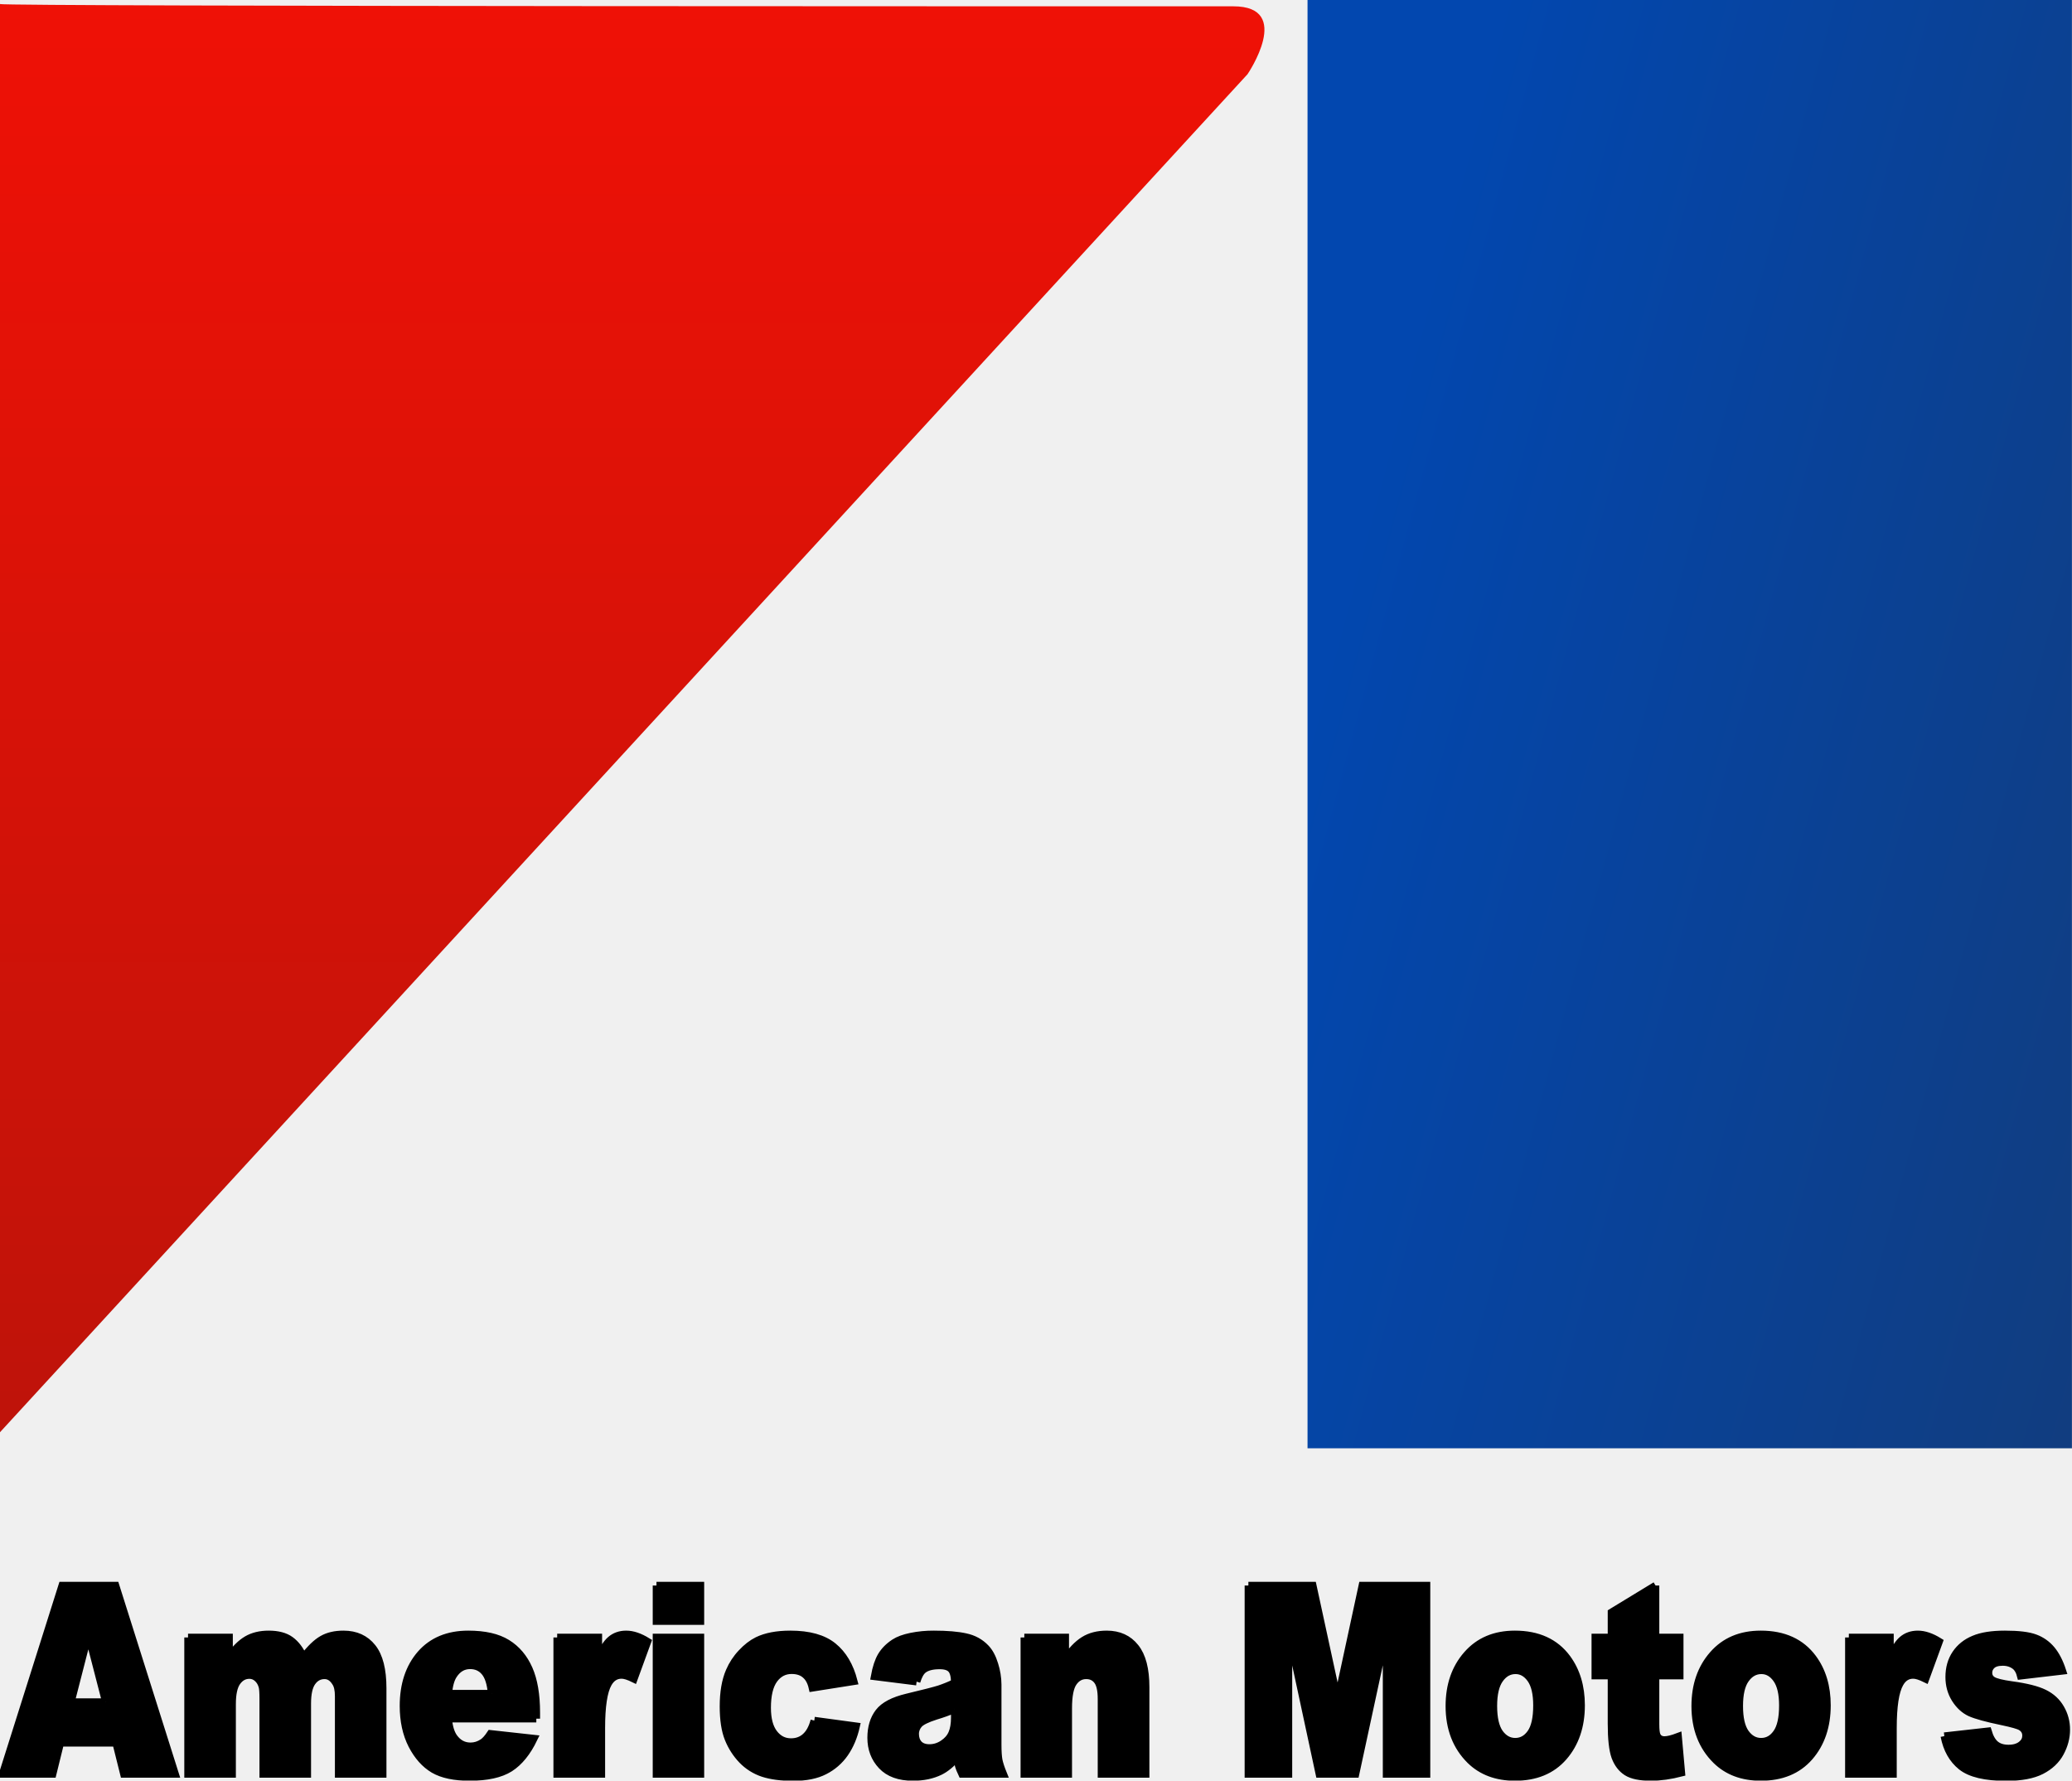
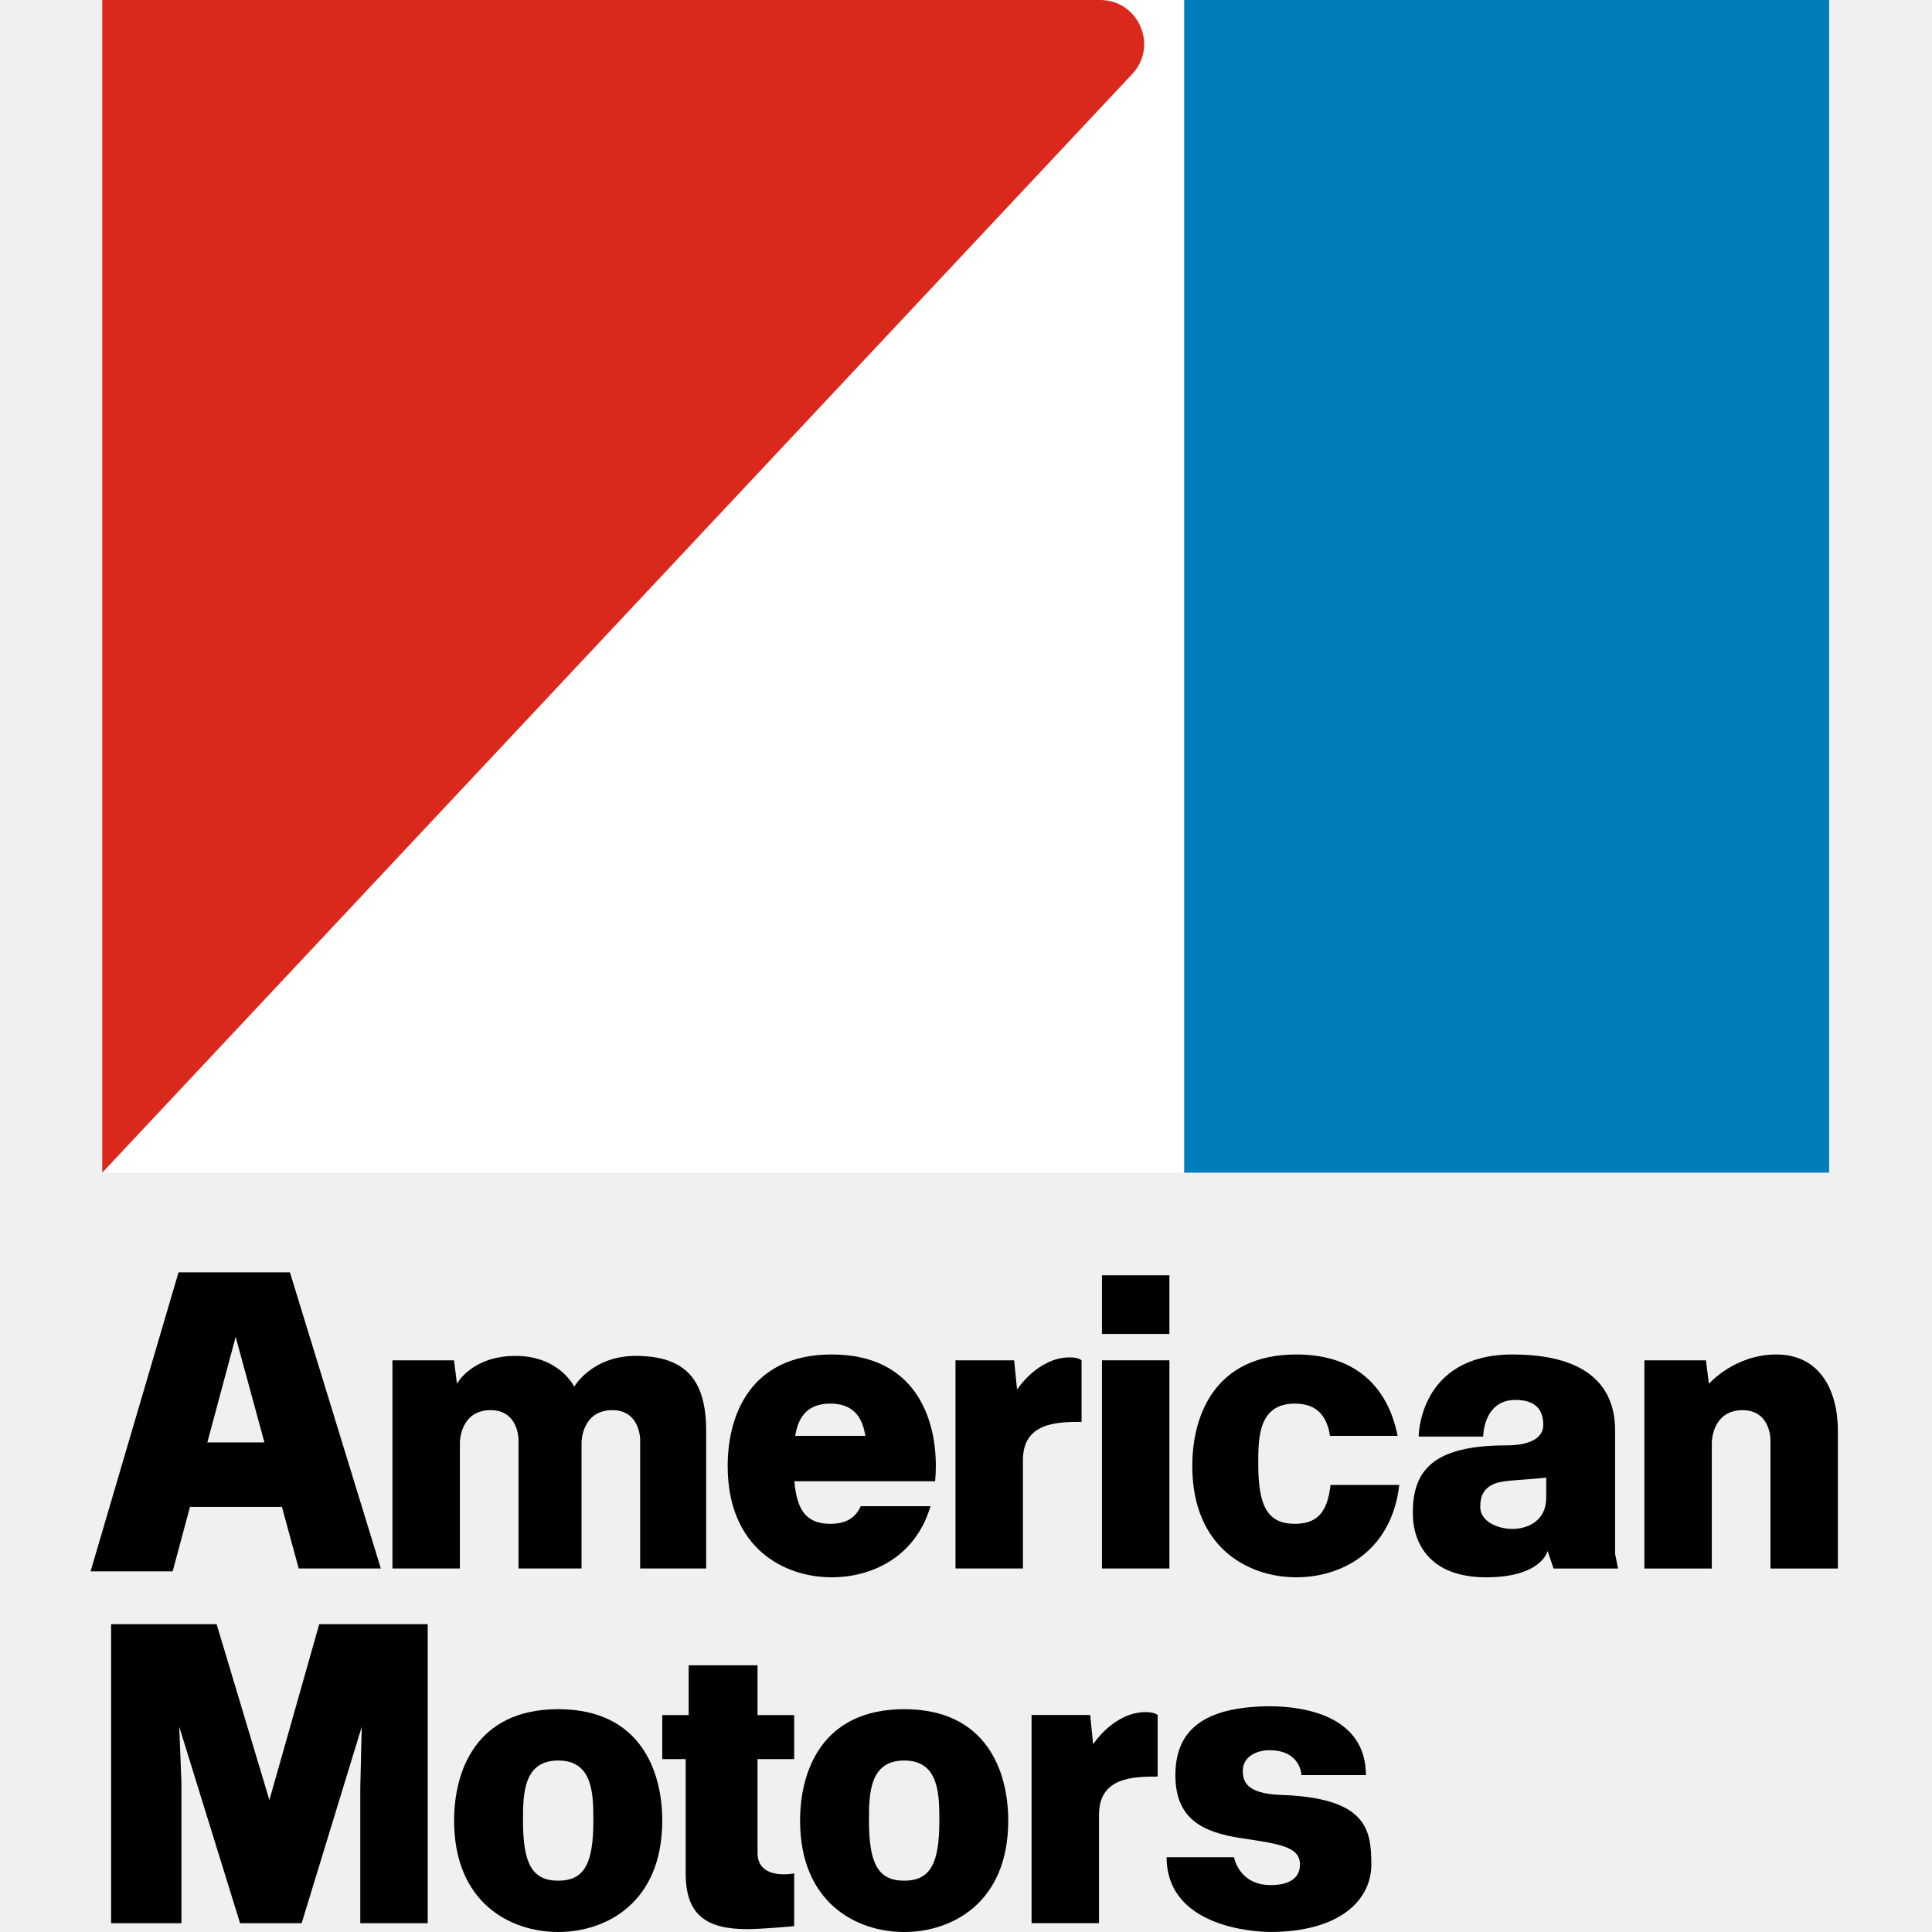
- <svg xmlns="http://www.w3.org/2000/svg" width="64" height="55" viewBox="0 0 64 55" fill="none">
-   <g clip-path="url(#clip0_10704_21896)">
-     <path fill-rule="evenodd" clip-rule="evenodd" d="M40.387 0H63.998V44.737H40.387V0Z" fill="url(#paint0_linear_10704_21896)" />
-     <path fill-rule="evenodd" clip-rule="evenodd" d="M0 0.125V44.241L38.534 2.292C38.534 2.292 39.961 0.195 38.096 0.195C36.64 0.195 0 0.203 0 0.125V0.125Z" fill="url(#paint1_linear_10704_21896)" />
-     <path d="M3.586 53.835H1.864L1.627 54.796H0.082L1.921 48.977H3.569L5.408 54.796H3.826L3.586 53.835M3.269 52.577L2.728 50.485L2.191 52.577H3.269M5.808 50.58H7.076V51.196C7.258 50.939 7.442 50.756 7.627 50.648C7.813 50.539 8.038 50.485 8.301 50.485C8.583 50.485 8.807 50.544 8.971 50.663C9.136 50.783 9.271 50.96 9.375 51.196C9.589 50.92 9.783 50.734 9.959 50.636C10.135 50.535 10.352 50.485 10.61 50.485C10.99 50.485 11.287 50.62 11.501 50.89C11.714 51.157 11.821 51.577 11.821 52.148V54.796H10.46V52.394C10.46 52.204 10.429 52.062 10.366 51.97C10.275 51.824 10.162 51.751 10.026 51.751C9.866 51.751 9.737 51.82 9.639 51.958C9.541 52.095 9.492 52.316 9.492 52.62V54.796H8.13V52.474C8.13 52.288 8.122 52.163 8.104 52.096C8.075 51.991 8.025 51.906 7.954 51.843C7.886 51.778 7.797 51.742 7.703 51.743C7.548 51.743 7.42 51.813 7.32 51.954C7.219 52.094 7.17 52.324 7.17 52.644V54.796H5.808V50.58M16.566 53.089H13.843C13.868 53.348 13.927 53.541 14.02 53.669C14.152 53.851 14.323 53.942 14.534 53.942C14.668 53.942 14.794 53.903 14.914 53.823C14.988 53.773 15.067 53.684 15.151 53.557L16.489 53.704C16.285 54.128 16.038 54.432 15.749 54.617C15.459 54.8 15.045 54.891 14.504 54.891C14.035 54.891 13.665 54.813 13.396 54.657C13.127 54.498 12.903 54.248 12.726 53.907C12.55 53.563 12.462 53.159 12.462 52.696C12.462 52.037 12.639 51.504 12.992 51.096C13.348 50.689 13.839 50.485 14.464 50.485C14.971 50.485 15.371 50.576 15.665 50.759C15.959 50.941 16.183 51.206 16.336 51.553C16.489 51.899 16.566 52.351 16.566 52.906V53.089M15.185 52.315C15.158 52.003 15.087 51.779 14.971 51.644C14.858 51.509 14.707 51.442 14.521 51.442C14.305 51.442 14.133 51.544 14.003 51.747C13.921 51.874 13.869 52.063 13.847 52.315H15.185M17.21 50.58H18.482V51.271C18.604 50.972 18.73 50.767 18.859 50.656C18.99 50.542 19.151 50.485 19.343 50.485C19.543 50.485 19.762 50.559 20 50.707L19.58 51.858C19.419 51.779 19.293 51.739 19.199 51.739C19.021 51.739 18.883 51.827 18.785 52.001C18.645 52.247 18.575 52.708 18.575 53.383V54.796H17.21V50.58M20.277 48.977H21.635V50.076H20.277V48.977M20.277 50.58H21.635V54.796H20.277V50.58ZM25.152 53.148L26.444 53.323C26.372 53.643 26.256 53.921 26.093 54.157C25.934 54.387 25.719 54.574 25.469 54.7C25.218 54.83 24.897 54.895 24.508 54.895C24.132 54.895 23.818 54.854 23.567 54.772C23.323 54.691 23.102 54.552 22.923 54.367C22.741 54.177 22.597 53.953 22.499 53.708C22.397 53.457 22.346 53.123 22.346 52.708C22.346 52.274 22.408 51.913 22.533 51.624C22.623 51.414 22.749 51.222 22.906 51.057C23.064 50.887 23.227 50.762 23.394 50.679C23.658 50.55 23.998 50.485 24.411 50.485C24.99 50.485 25.43 50.608 25.733 50.854C26.038 51.1 26.251 51.46 26.373 51.934L25.095 52.136C25.055 51.956 24.982 51.821 24.875 51.731C24.771 51.639 24.629 51.593 24.451 51.593C24.227 51.593 24.044 51.689 23.904 51.882C23.767 52.073 23.697 52.363 23.697 52.751C23.697 53.098 23.766 53.361 23.904 53.541C24.042 53.721 24.218 53.811 24.431 53.811C24.609 53.811 24.759 53.757 24.878 53.649C25.001 53.54 25.092 53.373 25.152 53.148M28.312 51.946L27.014 51.783C27.063 51.513 27.133 51.301 27.224 51.148C27.318 50.992 27.451 50.857 27.625 50.743C27.75 50.661 27.921 50.598 28.139 50.553C28.372 50.506 28.609 50.483 28.846 50.485C29.253 50.485 29.58 50.513 29.827 50.568C30.074 50.621 30.28 50.734 30.444 50.906C30.56 51.025 30.651 51.194 30.718 51.414C30.782 51.615 30.816 51.826 30.818 52.037V53.899C30.818 54.097 30.828 54.253 30.848 54.367C30.87 54.478 30.917 54.621 30.988 54.796H29.714C29.663 54.687 29.629 54.605 29.614 54.55C29.593 54.461 29.577 54.37 29.567 54.279C29.389 54.483 29.212 54.629 29.036 54.716C28.796 54.833 28.517 54.891 28.199 54.891C27.776 54.891 27.455 54.775 27.235 54.542C27.016 54.309 26.907 54.022 26.907 53.681C26.907 53.36 26.986 53.097 27.144 52.891C27.302 52.684 27.594 52.531 28.019 52.43C28.528 52.308 28.858 52.224 29.01 52.176C29.174 52.121 29.334 52.056 29.49 51.981C29.49 51.783 29.456 51.644 29.387 51.565C29.318 51.485 29.197 51.446 29.023 51.446C28.801 51.446 28.634 51.488 28.522 51.573C28.436 51.639 28.366 51.763 28.312 51.946M29.49 52.795C29.299 52.876 29.105 52.946 28.906 53.005C28.63 53.093 28.456 53.179 28.382 53.264C28.309 53.345 28.268 53.451 28.269 53.561C28.269 53.688 28.305 53.793 28.379 53.875C28.455 53.954 28.565 53.994 28.709 53.994C28.86 53.994 29.001 53.95 29.13 53.863C29.261 53.776 29.353 53.67 29.407 53.545C29.462 53.418 29.49 53.254 29.49 53.053V52.795M31.639 50.58H32.904V51.267C33.093 50.987 33.284 50.787 33.478 50.667C33.671 50.546 33.907 50.485 34.185 50.485C34.561 50.485 34.855 50.619 35.066 50.886C35.28 51.151 35.387 51.561 35.387 52.117V54.796H34.022V52.478C34.022 52.213 33.98 52.026 33.898 51.918C33.816 51.807 33.7 51.751 33.551 51.751C33.386 51.751 33.253 51.825 33.151 51.974C33.048 52.122 32.997 52.388 32.997 52.771V54.796H31.639V50.58M38.56 48.977H40.549L41.316 52.517L42.08 48.977H44.063V54.796H42.828V50.358L41.87 54.796H40.752L39.798 50.358V54.796H38.56V48.977M44.767 52.7C44.767 52.057 44.949 51.528 45.314 51.112C45.679 50.694 46.171 50.485 46.792 50.485C47.502 50.485 48.038 50.73 48.401 51.219C48.692 51.614 48.838 52.099 48.838 52.676C48.838 53.325 48.656 53.856 48.294 54.272C47.933 54.685 47.434 54.891 46.795 54.891C46.226 54.891 45.766 54.719 45.414 54.375C44.983 53.949 44.767 53.391 44.767 52.7M46.128 52.696C46.128 53.072 46.192 53.35 46.318 53.53C46.447 53.709 46.609 53.8 46.802 53.8C46.998 53.8 47.158 53.711 47.283 53.533C47.409 53.356 47.473 53.072 47.473 52.68C47.473 52.315 47.409 52.044 47.283 51.866C47.156 51.687 46.999 51.596 46.812 51.596C46.614 51.596 46.451 51.688 46.322 51.87C46.193 52.05 46.128 52.326 46.128 52.696M51.137 48.977V50.58H51.884V51.759H51.137V53.256C51.137 53.436 51.151 53.555 51.18 53.613C51.225 53.703 51.302 53.748 51.414 53.748C51.514 53.748 51.654 53.713 51.834 53.645L51.934 54.76C51.598 54.847 51.285 54.891 50.993 54.891C50.655 54.891 50.406 54.839 50.246 54.736C50.086 54.633 49.967 54.477 49.889 54.268C49.813 54.056 49.775 53.715 49.775 53.244V51.759H49.275V50.58H49.775V49.806L51.137 48.977M52.361 52.7C52.361 52.057 52.544 51.528 52.909 51.112C53.273 50.694 53.766 50.485 54.387 50.485C55.097 50.485 55.633 50.73 55.995 51.219C56.287 51.614 56.432 52.099 56.432 52.676C56.432 53.325 56.251 53.856 55.889 54.272C55.528 54.685 55.029 54.891 54.39 54.891C53.821 54.891 53.36 54.719 53.009 54.375C52.577 53.949 52.361 53.391 52.361 52.7M53.723 52.696C53.723 53.072 53.786 53.35 53.913 53.53C54.042 53.709 54.203 53.8 54.397 53.8C54.593 53.8 54.753 53.711 54.877 53.533C55.004 53.356 55.068 53.072 55.068 52.68C55.068 52.315 55.004 52.044 54.877 51.866C54.751 51.687 54.594 51.596 54.407 51.596C54.209 51.596 54.045 51.688 53.916 51.87C53.787 52.05 53.723 52.326 53.723 52.696M57.107 50.58H58.378V51.271C58.5 50.972 58.626 50.767 58.755 50.656C58.886 50.542 59.048 50.485 59.239 50.485C59.439 50.485 59.658 50.559 59.896 50.707L59.476 51.858C59.315 51.779 59.189 51.739 59.095 51.739C58.917 51.739 58.779 51.827 58.682 52.001C58.541 52.247 58.471 52.708 58.471 53.383V54.796H57.107V50.58M60.056 53.629L61.404 53.478C61.46 53.669 61.538 53.805 61.638 53.887C61.738 53.969 61.872 54.01 62.039 54.01C62.221 54.01 62.362 53.964 62.462 53.871C62.54 53.802 62.579 53.716 62.579 53.613C62.579 53.496 62.528 53.407 62.426 53.343C62.352 53.298 62.158 53.242 61.842 53.176C61.37 53.078 61.042 52.988 60.857 52.906C60.675 52.822 60.52 52.68 60.394 52.482C60.269 52.283 60.206 52.057 60.206 51.803C60.206 51.525 60.274 51.285 60.41 51.084C60.546 50.883 60.733 50.734 60.971 50.636C61.209 50.535 61.528 50.485 61.928 50.485C62.351 50.485 62.662 50.523 62.863 50.6C63.059 50.672 63.233 50.796 63.367 50.957C63.502 51.119 63.615 51.337 63.704 51.612L62.416 51.763C62.382 51.628 62.327 51.529 62.249 51.465C62.142 51.381 62.013 51.339 61.861 51.339C61.708 51.339 61.596 51.372 61.525 51.438C61.492 51.467 61.465 51.503 61.447 51.544C61.429 51.584 61.42 51.628 61.421 51.672C61.421 51.775 61.466 51.853 61.555 51.906C61.644 51.959 61.837 52.007 62.135 52.049C62.587 52.11 62.923 52.194 63.143 52.303C63.363 52.411 63.531 52.566 63.647 52.767C63.765 52.968 63.826 53.197 63.824 53.43C63.824 53.674 63.761 53.911 63.637 54.141C63.514 54.371 63.32 54.555 63.053 54.693C62.788 54.828 62.427 54.895 61.968 54.895C61.321 54.895 60.86 54.785 60.584 54.566C60.31 54.346 60.134 54.034 60.056 53.629" fill="black" />
-     <path d="M3.586 53.835H1.864L1.627 54.796H0.082L1.921 48.977H3.569L5.408 54.796H3.826L3.586 53.835M3.269 52.577L2.728 50.485L2.191 52.577H3.269M5.808 50.58H7.076V51.196C7.258 50.939 7.442 50.756 7.627 50.648C7.813 50.539 8.038 50.485 8.301 50.485C8.583 50.485 8.807 50.544 8.971 50.663C9.136 50.783 9.271 50.96 9.375 51.196C9.589 50.92 9.783 50.734 9.959 50.636C10.135 50.535 10.352 50.485 10.61 50.485C10.99 50.485 11.287 50.62 11.501 50.89C11.714 51.157 11.821 51.577 11.821 52.148V54.796H10.46V52.394C10.46 52.204 10.429 52.062 10.366 51.97C10.275 51.824 10.162 51.751 10.026 51.751C9.866 51.751 9.737 51.82 9.639 51.958C9.541 52.095 9.492 52.316 9.492 52.62V54.796H8.13V52.474C8.13 52.288 8.122 52.163 8.104 52.096C8.075 51.991 8.025 51.906 7.954 51.843C7.886 51.778 7.797 51.742 7.703 51.743C7.548 51.743 7.42 51.813 7.32 51.954C7.219 52.094 7.17 52.324 7.17 52.644V54.796H5.808V50.58M16.566 53.089H13.843C13.868 53.348 13.927 53.541 14.02 53.669C14.152 53.851 14.323 53.942 14.534 53.942C14.668 53.942 14.794 53.903 14.914 53.823C14.988 53.773 15.067 53.684 15.151 53.557L16.489 53.704C16.285 54.128 16.038 54.432 15.749 54.617C15.459 54.8 15.045 54.891 14.504 54.891C14.035 54.891 13.665 54.813 13.396 54.657C13.127 54.498 12.903 54.248 12.726 53.907C12.55 53.563 12.462 53.159 12.462 52.696C12.462 52.037 12.639 51.504 12.992 51.096C13.348 50.689 13.839 50.485 14.464 50.485C14.971 50.485 15.371 50.576 15.665 50.759C15.959 50.941 16.183 51.206 16.336 51.553C16.489 51.899 16.566 52.351 16.566 52.906V53.089M15.185 52.315C15.158 52.003 15.087 51.779 14.971 51.644C14.858 51.509 14.707 51.442 14.521 51.442C14.305 51.442 14.133 51.544 14.003 51.747C13.921 51.874 13.869 52.063 13.847 52.315H15.185M17.21 50.58H18.482V51.271C18.604 50.972 18.73 50.767 18.859 50.656C18.99 50.542 19.151 50.485 19.343 50.485C19.543 50.485 19.762 50.559 20 50.707L19.58 51.858C19.419 51.779 19.293 51.739 19.199 51.739C19.021 51.739 18.883 51.827 18.785 52.001C18.645 52.247 18.575 52.708 18.575 53.383V54.796H17.21V50.58M20.277 48.977H21.635V50.076H20.277V48.977M25.152 53.148L26.444 53.323C26.372 53.643 26.256 53.921 26.093 54.157C25.934 54.387 25.719 54.574 25.469 54.7C25.218 54.83 24.897 54.895 24.508 54.895C24.132 54.895 23.818 54.854 23.567 54.772C23.323 54.691 23.102 54.552 22.923 54.367C22.741 54.177 22.597 53.953 22.499 53.708C22.397 53.457 22.346 53.123 22.346 52.708C22.346 52.274 22.408 51.913 22.533 51.624C22.623 51.414 22.749 51.222 22.906 51.057C23.064 50.887 23.227 50.762 23.394 50.679C23.658 50.55 23.998 50.485 24.411 50.485C24.99 50.485 25.43 50.608 25.733 50.854C26.038 51.1 26.251 51.46 26.373 51.934L25.095 52.136C25.055 51.956 24.982 51.821 24.875 51.731C24.771 51.639 24.629 51.593 24.451 51.593C24.227 51.593 24.044 51.689 23.904 51.882C23.767 52.073 23.697 52.363 23.697 52.751C23.697 53.098 23.766 53.361 23.904 53.541C24.042 53.721 24.218 53.811 24.431 53.811C24.609 53.811 24.759 53.757 24.878 53.649C25.001 53.54 25.092 53.373 25.152 53.148M28.312 51.946L27.014 51.783C27.063 51.513 27.133 51.301 27.224 51.148C27.318 50.992 27.451 50.857 27.625 50.743C27.75 50.661 27.921 50.598 28.139 50.553C28.372 50.506 28.609 50.483 28.846 50.485C29.253 50.485 29.58 50.513 29.827 50.568C30.074 50.621 30.28 50.734 30.444 50.906C30.56 51.025 30.651 51.194 30.718 51.414C30.782 51.615 30.816 51.826 30.818 52.037V53.899C30.818 54.097 30.828 54.253 30.848 54.367C30.87 54.478 30.917 54.621 30.988 54.796H29.714C29.663 54.687 29.629 54.605 29.614 54.55C29.593 54.461 29.577 54.37 29.567 54.279C29.389 54.483 29.212 54.629 29.036 54.716C28.796 54.833 28.517 54.891 28.199 54.891C27.776 54.891 27.455 54.775 27.235 54.542C27.016 54.309 26.907 54.022 26.907 53.681C26.907 53.36 26.986 53.097 27.144 52.891C27.302 52.684 27.594 52.531 28.019 52.43C28.528 52.308 28.858 52.224 29.01 52.176C29.174 52.121 29.334 52.056 29.49 51.981C29.49 51.783 29.456 51.644 29.387 51.565C29.318 51.485 29.197 51.446 29.023 51.446C28.801 51.446 28.634 51.488 28.522 51.573C28.436 51.639 28.366 51.763 28.312 51.946M29.49 52.795C29.299 52.876 29.105 52.946 28.906 53.005C28.63 53.093 28.456 53.179 28.382 53.264C28.309 53.345 28.268 53.451 28.269 53.561C28.269 53.688 28.305 53.793 28.379 53.875C28.455 53.954 28.565 53.994 28.709 53.994C28.86 53.994 29.001 53.95 29.13 53.863C29.261 53.776 29.353 53.67 29.407 53.545C29.462 53.418 29.49 53.254 29.49 53.053V52.795M31.639 50.58H32.904V51.267C33.093 50.987 33.284 50.787 33.478 50.667C33.671 50.546 33.907 50.485 34.185 50.485C34.561 50.485 34.855 50.619 35.066 50.886C35.28 51.151 35.387 51.561 35.387 52.117V54.796H34.022V52.478C34.022 52.213 33.98 52.026 33.898 51.918C33.816 51.807 33.7 51.751 33.551 51.751C33.386 51.751 33.253 51.825 33.151 51.974C33.048 52.122 32.997 52.388 32.997 52.771V54.796H31.639V50.58M38.56 48.977H40.549L41.316 52.517L42.08 48.977H44.063V54.796H42.828V50.358L41.87 54.796H40.752L39.798 50.358V54.796H38.56V48.977M44.767 52.7C44.767 52.057 44.949 51.528 45.314 51.112C45.679 50.694 46.171 50.485 46.792 50.485C47.502 50.485 48.038 50.73 48.401 51.219C48.692 51.614 48.838 52.099 48.838 52.676C48.838 53.325 48.656 53.856 48.294 54.272C47.933 54.685 47.434 54.891 46.795 54.891C46.226 54.891 45.766 54.719 45.414 54.375C44.983 53.949 44.767 53.391 44.767 52.7M46.128 52.696C46.128 53.072 46.192 53.35 46.318 53.53C46.447 53.709 46.609 53.8 46.802 53.8C46.998 53.8 47.158 53.711 47.283 53.533C47.409 53.356 47.473 53.072 47.473 52.68C47.473 52.315 47.409 52.044 47.283 51.866C47.156 51.687 46.999 51.596 46.812 51.596C46.614 51.596 46.451 51.688 46.322 51.87C46.193 52.05 46.128 52.326 46.128 52.696M51.137 48.977V50.58H51.884V51.759H51.137V53.256C51.137 53.436 51.151 53.555 51.18 53.613C51.225 53.703 51.302 53.748 51.414 53.748C51.514 53.748 51.654 53.713 51.834 53.645L51.934 54.76C51.598 54.847 51.285 54.891 50.993 54.891C50.655 54.891 50.406 54.839 50.246 54.736C50.086 54.633 49.967 54.477 49.889 54.268C49.813 54.056 49.775 53.715 49.775 53.244V51.759H49.275V50.58H49.775V49.806L51.137 48.977M52.361 52.7C52.361 52.057 52.544 51.528 52.909 51.112C53.273 50.694 53.766 50.485 54.387 50.485C55.097 50.485 55.633 50.73 55.995 51.219C56.287 51.614 56.432 52.099 56.432 52.676C56.432 53.325 56.251 53.856 55.889 54.272C55.528 54.685 55.029 54.891 54.39 54.891C53.821 54.891 53.36 54.719 53.009 54.375C52.577 53.949 52.361 53.391 52.361 52.7M53.723 52.696C53.723 53.072 53.786 53.35 53.913 53.53C54.042 53.709 54.203 53.8 54.397 53.8C54.593 53.8 54.753 53.711 54.877 53.533C55.004 53.356 55.068 53.072 55.068 52.68C55.068 52.315 55.004 52.044 54.877 51.866C54.751 51.687 54.594 51.596 54.407 51.596C54.209 51.596 54.045 51.688 53.916 51.87C53.787 52.05 53.723 52.326 53.723 52.696M57.107 50.58H58.378V51.271C58.5 50.972 58.626 50.767 58.755 50.656C58.886 50.542 59.048 50.485 59.239 50.485C59.439 50.485 59.658 50.559 59.896 50.707L59.476 51.858C59.315 51.779 59.189 51.739 59.095 51.739C58.917 51.739 58.779 51.827 58.682 52.001C58.541 52.247 58.471 52.708 58.471 53.383V54.796H57.107V50.58M60.056 53.629L61.404 53.478C61.46 53.669 61.538 53.805 61.638 53.887C61.738 53.969 61.872 54.01 62.039 54.01C62.221 54.01 62.362 53.964 62.462 53.871C62.54 53.802 62.579 53.716 62.579 53.613C62.579 53.496 62.528 53.407 62.426 53.343C62.352 53.298 62.158 53.242 61.842 53.176C61.37 53.078 61.042 52.988 60.857 52.906C60.675 52.822 60.52 52.68 60.394 52.482C60.269 52.283 60.206 52.057 60.206 51.803C60.206 51.525 60.274 51.285 60.41 51.084C60.546 50.883 60.733 50.734 60.971 50.636C61.209 50.535 61.528 50.485 61.928 50.485C62.351 50.485 62.662 50.523 62.863 50.6C63.059 50.672 63.233 50.796 63.367 50.957C63.502 51.119 63.615 51.337 63.704 51.612L62.416 51.763C62.382 51.628 62.327 51.529 62.249 51.465C62.142 51.381 62.013 51.339 61.861 51.339C61.708 51.339 61.596 51.372 61.525 51.438C61.492 51.467 61.465 51.503 61.447 51.544C61.429 51.584 61.42 51.628 61.421 51.672C61.421 51.775 61.466 51.853 61.555 51.906C61.644 51.959 61.837 52.007 62.135 52.049C62.587 52.11 62.923 52.194 63.143 52.303C63.363 52.411 63.531 52.566 63.647 52.767C63.765 52.968 63.826 53.197 63.824 53.43C63.824 53.674 63.761 53.911 63.637 54.141C63.514 54.371 63.32 54.555 63.053 54.693C62.788 54.828 62.427 54.895 61.968 54.895C61.321 54.895 60.86 54.785 60.584 54.566C60.31 54.346 60.134 54.034 60.056 53.629M20.277 50.58H21.635V54.796H20.277V50.58Z" stroke="black" stroke-width="0.231" />
-   </g>
-   <defs>
-     <linearGradient id="paint0_linear_10704_21896" x1="40.387" y1="22.369" x2="114.759" y2="42.297" gradientUnits="userSpaceOnUse">
-       <stop stop-color="#0247AF" />
-       <stop offset="1" stop-color="#2A2C2F" />
-     </linearGradient>
-     <linearGradient id="paint1_linear_10704_21896" x1="24.854" y1="0.125" x2="24.854" y2="177.769" gradientUnits="userSpaceOnUse">
-       <stop stop-color="#EF1106" />
-       <stop offset="1" stop-color="#2A1A15" />
-     </linearGradient>
-     <clipPath id="clip0_10704_21896">
-       <rect width="64" height="55" fill="white" />
-     </clipPath>
-   </defs>
+ <svg xmlns="http://www.w3.org/2000/svg" width="64" height="64" viewBox="0 0 64 64" fill="none">
+   <path d="M60.589 0H3.387V38.847H60.589V0Z" fill="white" />
+   <path d="M27.553 44.869C24.834 44.869 24.105 46.914 24.105 48.56C24.105 51.279 25.965 52.25 27.553 52.25C28.847 52.25 30.321 51.605 30.823 49.895H28.513C28.33 50.298 28.012 50.478 27.505 50.478C26.732 50.478 26.398 50.056 26.314 49.069H30.977C30.992 48.907 31.001 48.737 31.001 48.56C31.001 46.914 30.272 44.869 27.553 44.869H27.553ZM27.505 46.496C28.298 46.496 28.572 46.983 28.667 47.564H26.342C26.437 46.983 26.711 46.496 27.505 46.496H27.505Z" fill="black" />
+   <path d="M42.117 56.522C39.81 56.522 38.936 57.365 38.936 58.804C38.936 60.242 39.816 60.696 41.121 60.892C42.426 61.087 43.063 61.183 43.063 61.766C43.063 62.349 42.482 62.446 42.092 62.446C41.035 62.446 40.878 61.523 40.878 61.523H38.645C38.645 63.635 41.075 63.984 42.068 63.999C44.399 63.998 45.427 62.931 45.427 61.766C45.427 60.6 45.27 59.557 42.432 59.459C41.261 59.419 41.17 58.987 41.17 58.658C41.17 58.173 41.654 57.978 42.044 57.978C43.1 57.978 43.112 58.804 43.112 58.804H45.247C45.247 56.861 43.246 56.521 42.044 56.522C40.841 56.523 42.117 56.522 42.117 56.522Z" fill="black" />
+   <path d="M5.914 42.148L3 52.054H5.719L6.293 49.918H9.34L9.895 51.957H12.615L9.604 42.148H5.913H5.914ZM7.807 44.285L8.759 47.781H6.868L7.807 44.285H7.807Z" fill="black" />
+   <path d="M17.079 44.916C15.624 44.916 15.137 45.839 15.137 45.839L15.04 45.062H13V51.957H15.234V47.781C15.234 47.781 15.236 46.713 16.253 46.713C17.176 46.713 17.176 47.684 17.176 47.684V51.957H19.264V47.781C19.264 47.781 19.267 46.713 20.284 46.713C21.206 46.713 21.206 47.684 21.206 47.684V51.957H23.392V47.392C23.392 45.716 22.712 44.916 21.061 44.916C19.604 44.916 19.021 45.936 19.021 45.936C19.021 45.936 18.534 44.916 17.079 44.916Z" fill="black" />
+   <path d="M58.843 44.869C57.458 44.869 56.609 45.84 56.609 45.84L56.512 45.063H54.473V51.959H56.706V47.783C56.706 47.783 56.709 46.714 57.726 46.714C58.649 46.714 58.649 47.685 58.649 47.685V51.959H60.882V47.394C60.882 46.092 60.306 44.869 58.843 44.869Z" fill="black" />
+   <path d="M31.652 51.957V45.062H33.595L33.692 46.033C33.692 46.033 34.372 44.965 35.44 44.965C35.733 44.965 35.828 45.062 35.828 45.062V47.101C35.028 47.101 33.886 47.117 33.886 48.364V51.957H31.652Z" fill="black" />
+   <path d="M34.172 63.707V56.812H36.114L36.211 57.783C36.211 57.783 36.891 56.715 37.959 56.715C38.252 56.715 38.348 56.812 38.348 56.812V58.851C37.547 58.851 36.406 58.867 36.406 60.114V63.707H34.172Z" fill="black" />
+   <path d="M36.504 45.062H38.738V51.958H36.504V45.062Z" fill="black" />
+   <path d="M36.504 42.246H38.738V44.188H36.504V42.246Z" fill="black" />
+   <path d="M50.103 44.869C46.995 44.869 46.995 47.588 46.995 47.588H49.132C49.132 47.588 49.132 46.374 50.2 46.374C50.88 46.374 51.123 46.714 51.123 47.2C51.123 47.685 50.588 47.88 49.908 47.88C47.481 47.88 46.801 48.703 46.801 50.114C46.801 51.146 47.383 52.25 49.229 52.25C51.074 52.25 51.268 51.376 51.268 51.376L51.462 51.959H53.599L53.502 51.473V47.394C53.502 46.516 53.197 44.869 50.103 44.869ZM51.22 48.948V49.628C51.22 50.365 50.617 50.648 50.103 50.648C49.617 50.648 49.035 50.405 49.035 49.919C49.035 49.576 49.132 49.333 49.447 49.176C49.763 49.019 50.346 49.045 51.22 48.948Z" fill="black" />
+   <path d="M3.68 63.709V53.803H7.176L8.924 59.63L10.575 53.803H14.168V63.709H11.935V59.241L11.983 57.202L9.992 63.709H7.953L5.938 57.202L6.01 59.047V63.709H3.68Z" fill="black" />
+   <path d="M21.938 58.272V56.815H22.812V55.164H25.094V56.815H26.308V58.272H25.094V61.38C25.094 62.308 26.308 62.059 26.308 62.059V63.807C26.308 63.807 25.239 63.905 24.754 63.905C23.377 63.905 22.714 63.419 22.714 62.059V58.272H21.938Z" fill="black" />
+   <path d="M39.227 0H60.592V38.847H39.227V0Z" fill="#007DBA" />
+   <path d="M3.387 0V38.847L37.506 2.453C38.378 1.523 37.718 0 36.443 0L3.387 0Z" fill="#DA291C" />
+   <path d="M18.491 56.619C15.771 56.619 15.043 58.664 15.043 60.31C15.043 63.029 16.903 64 18.491 64C20.078 64 21.938 63.029 21.938 60.31C21.938 58.664 21.21 56.619 18.491 56.619ZM18.491 58.319C19.646 58.319 19.656 59.435 19.656 60.31C19.656 61.723 19.365 62.3 18.491 62.3C17.617 62.3 17.325 61.718 17.325 60.31C17.325 59.435 17.335 58.319 18.491 58.319Z" fill="black" />
+   <path d="M29.952 56.619C27.232 56.619 26.504 58.664 26.504 60.31C26.504 63.029 28.364 64 29.952 64C31.539 64 33.399 63.029 33.399 60.31C33.399 58.664 32.671 56.619 29.952 56.619ZM29.952 58.319C31.107 58.319 31.117 59.435 31.117 60.31C31.117 61.723 30.826 62.3 29.952 62.3C29.078 62.3 28.786 61.718 28.786 60.31C28.786 59.435 28.796 58.319 29.952 58.319Z" fill="black" />
+   <path d="M42.944 44.869C40.224 44.869 39.496 46.914 39.496 48.56C39.496 51.279 41.356 52.25 42.944 52.25C44.402 52.25 46.088 51.43 46.354 49.191H44.075C43.975 50.095 43.636 50.478 42.895 50.478C41.985 50.478 41.681 49.895 41.681 48.487C41.681 47.613 41.692 46.496 42.895 46.496C43.689 46.496 43.964 46.982 44.059 47.564H46.297C46.029 46.191 45.13 44.869 42.944 44.869V44.869Z" fill="black" />
</svg>
